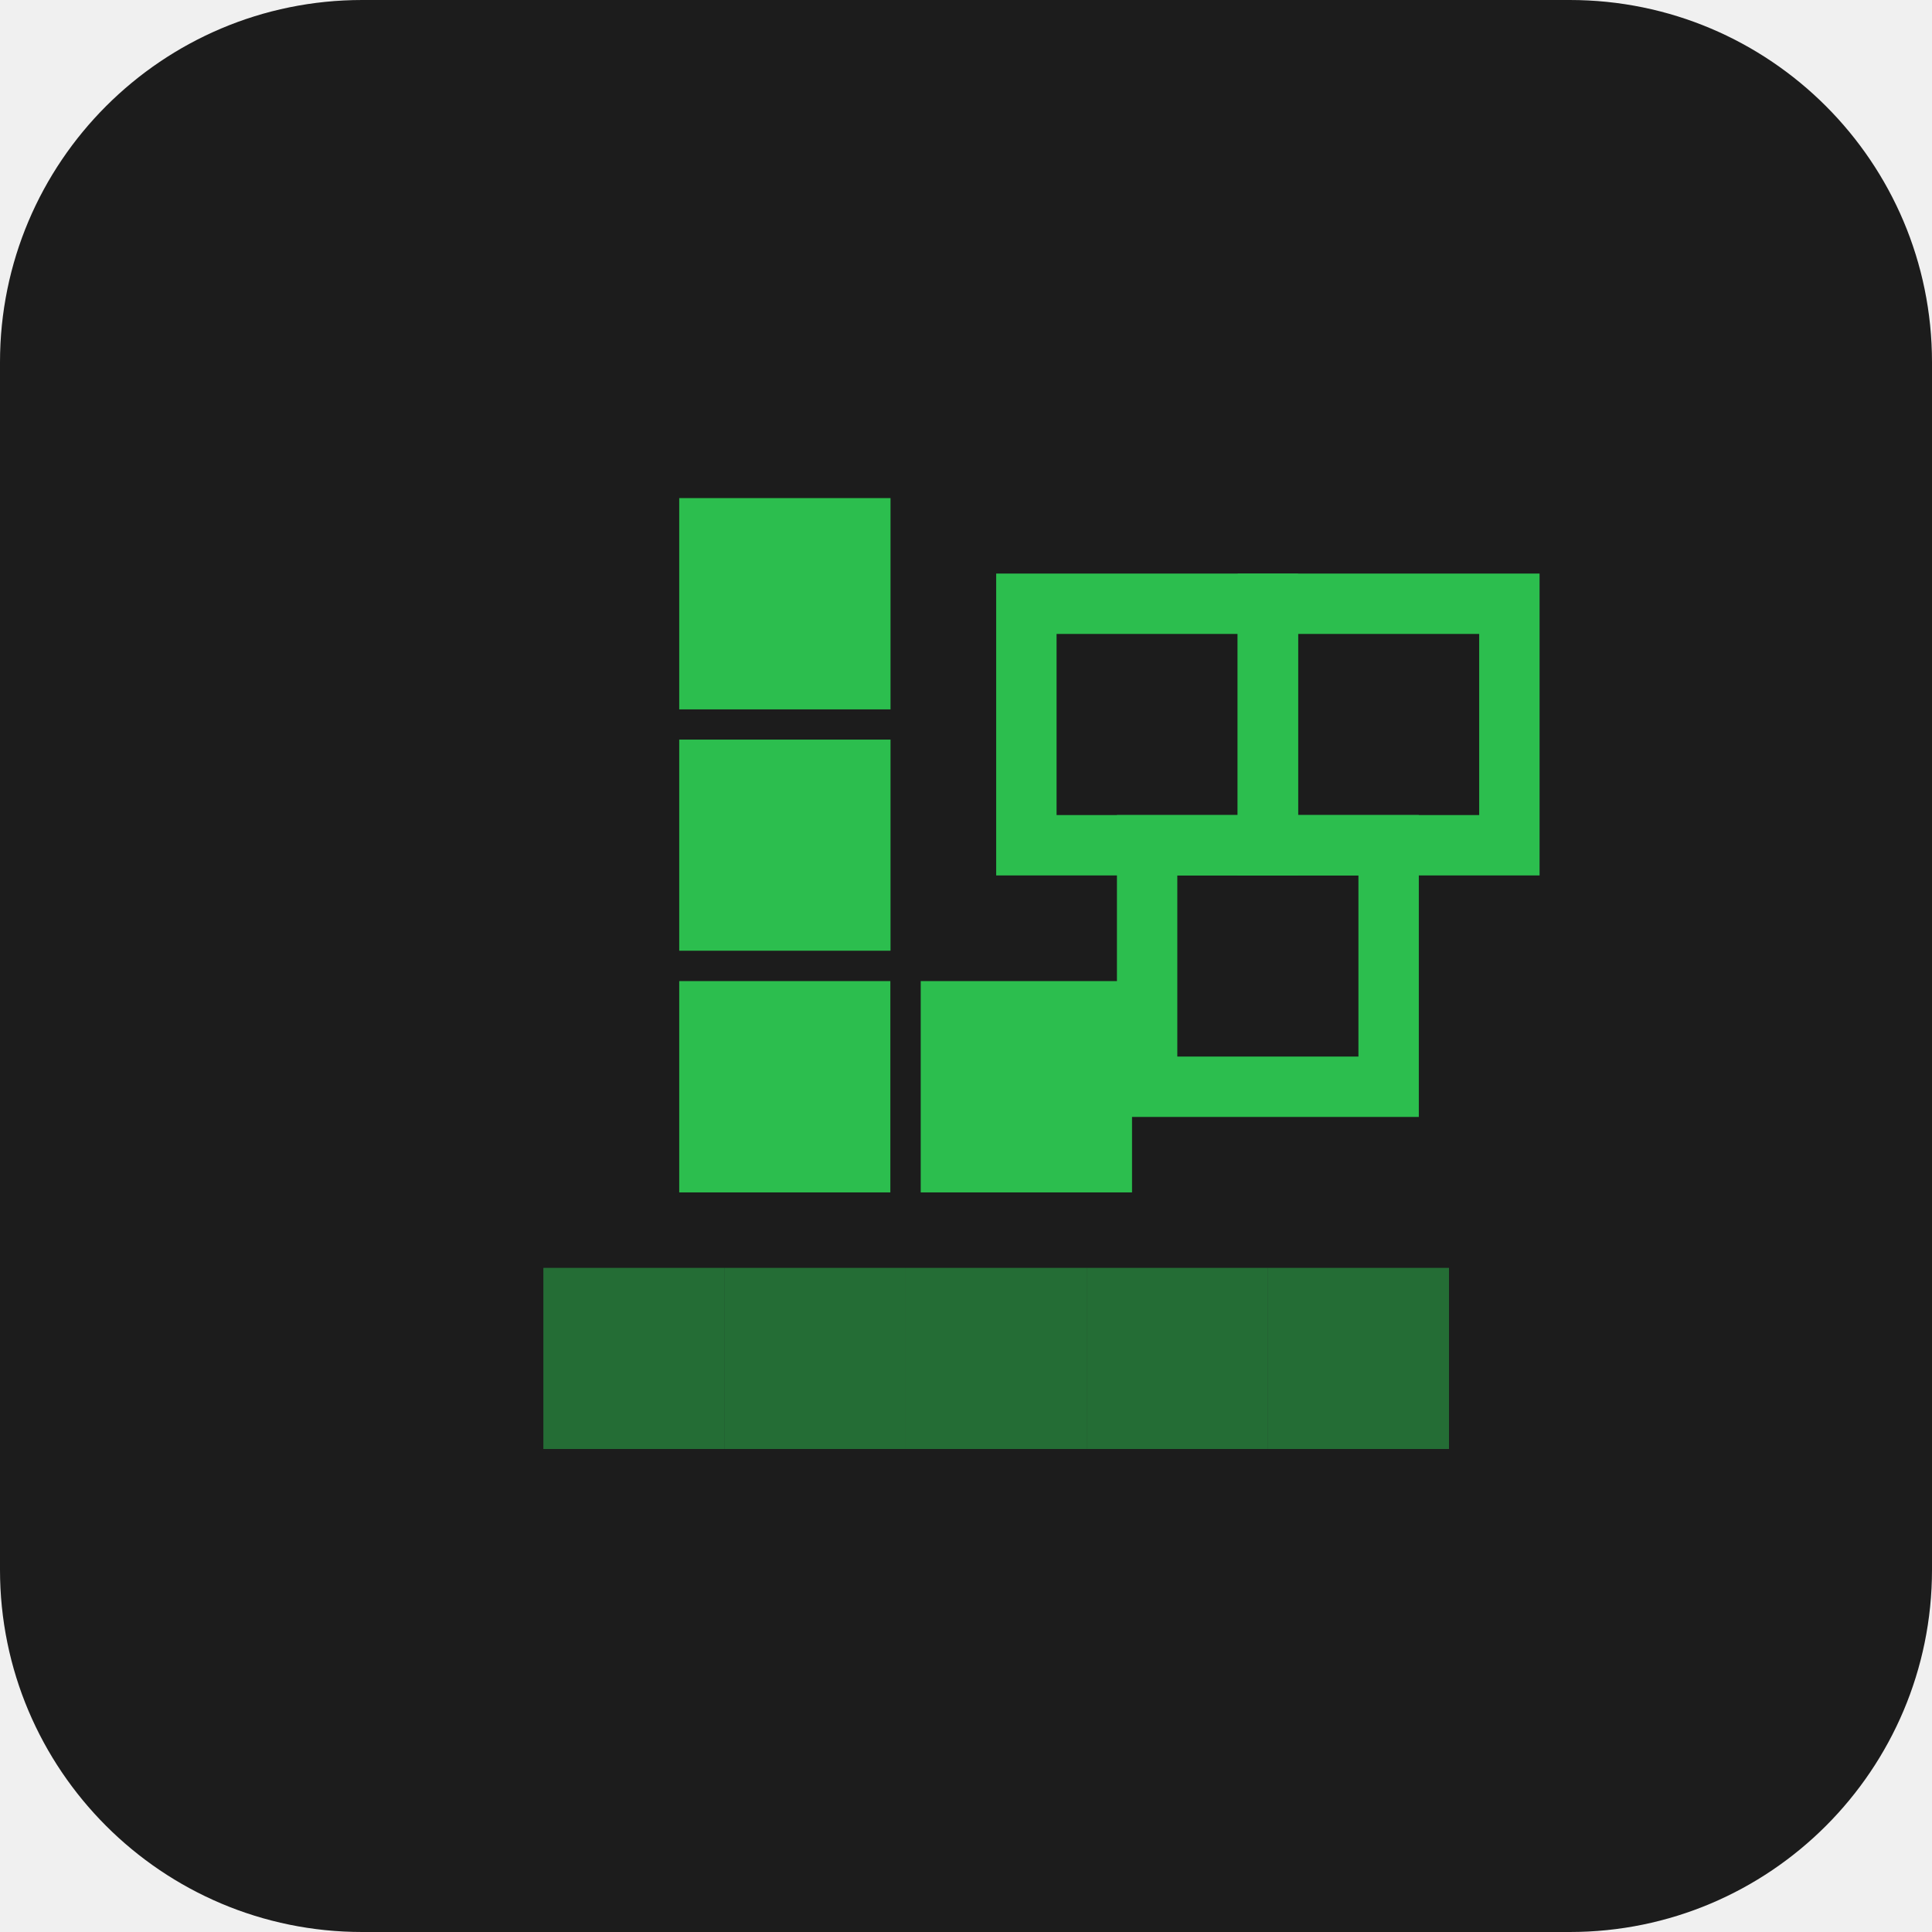
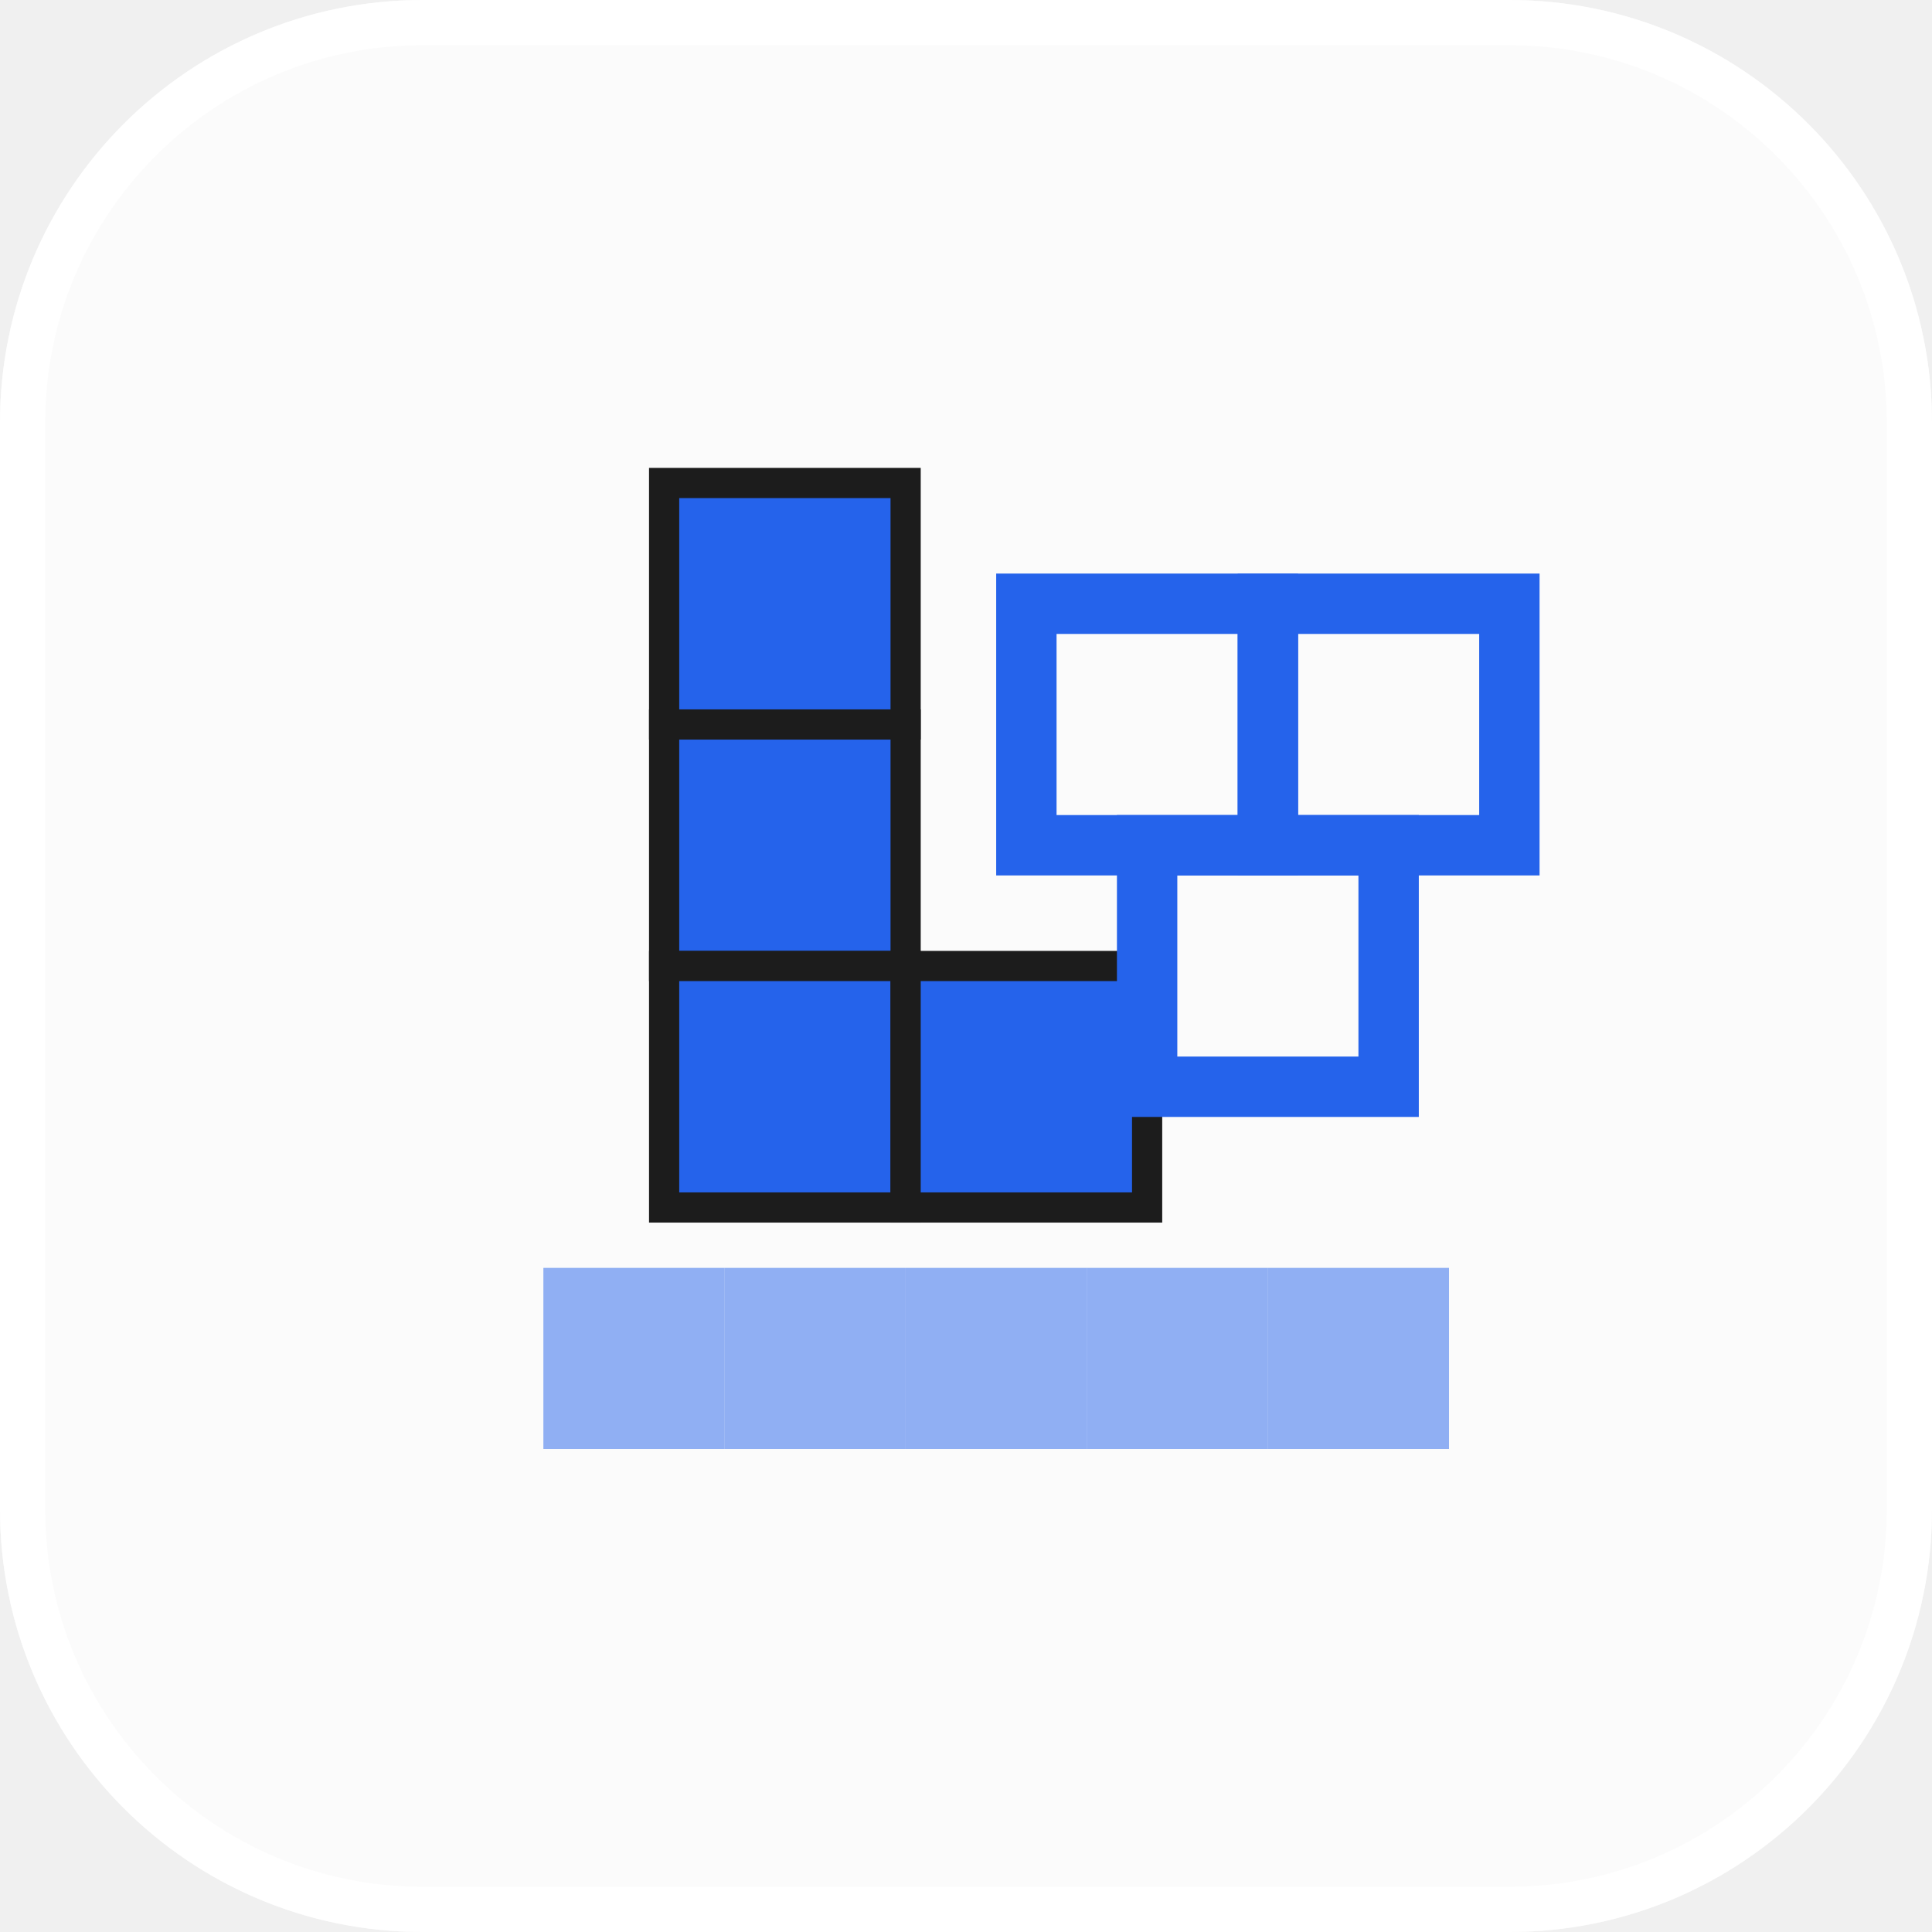
<svg xmlns="http://www.w3.org/2000/svg" width="64" height="64" viewBox="0 0 64 64">
-   <rect width="64" height="64" fill="#1c1c1c" rx="12" />
-   <rect x="22" y="16" width="8" height="8" fill="#2cbe4e" stroke="#1c1c1c" stroke-width="1" />
-   <rect x="22" y="24" width="8" height="8" fill="#2cbe4e" stroke="#1c1c1c" stroke-width="1" />
-   <rect x="22" y="32" width="8" height="8" fill="#2cbe4e" stroke="#1c1c1c" stroke-width="1" />
-   <rect x="30" y="32" width="8" height="8" fill="#2cbe4e" stroke="#1c1c1c" stroke-width="1" />
-   <rect x="34" y="20" width="8" height="8" fill="none" stroke="#2cbe4e" stroke-width="2" />
-   <rect x="42" y="20" width="8" height="8" fill="none" stroke="#2cbe4e" stroke-width="2" />
-   <rect x="38" y="28" width="8" height="8" fill="none" stroke="#2cbe4e" stroke-width="2" />
-   <rect x="18" y="42" width="6" height="6" fill="#2cbe4e" opacity="0.5" />
-   <rect x="24" y="42" width="6" height="6" fill="#2cbe4e" opacity="0.5" />
-   <rect x="30" y="42" width="6" height="6" fill="#2cbe4e" opacity="0.5" />
-   <rect x="36" y="42" width="6" height="6" fill="#2cbe4e" opacity="0.5" />
-   <rect x="42" y="42" width="6" height="6" fill="#2cbe4e" opacity="0.5" />
+   <rect width="64" height="64" fill="#ffffff" fill-opacity="0.72" rx="14" />
+   <rect x="0.75" y="0.75" width="62.5" height="62.5" rx="13.25" fill="none" stroke="#ffffff" stroke-opacity="0.9" stroke-width="1.5" />
+   <rect x="22" y="16" width="8" height="8" fill="#2563eb" stroke="#1c1c1c" stroke-width="1" />
+   <rect x="22" y="24" width="8" height="8" fill="#2563eb" stroke="#1c1c1c" stroke-width="1" />
+   <rect x="22" y="32" width="8" height="8" fill="#2563eb" stroke="#1c1c1c" stroke-width="1" />
+   <rect x="30" y="32" width="8" height="8" fill="#2563eb" stroke="#1c1c1c" stroke-width="1" />
+   <rect x="34" y="20" width="8" height="8" fill="none" stroke="#2563eb" stroke-width="2" />
+   <rect x="42" y="20" width="8" height="8" fill="none" stroke="#2563eb" stroke-width="2" />
+   <rect x="38" y="28" width="8" height="8" fill="none" stroke="#2563eb" stroke-width="2" />
+   <rect x="18" y="42" width="6" height="6" fill="#2563eb" opacity="0.5" />
+   <rect x="24" y="42" width="6" height="6" fill="#2563eb" opacity="0.5" />
+   <rect x="30" y="42" width="6" height="6" fill="#2563eb" opacity="0.5" />
+   <rect x="36" y="42" width="6" height="6" fill="#2563eb" opacity="0.5" />
+   <rect x="42" y="42" width="6" height="6" fill="#2563eb" opacity="0.5" />
</svg>
